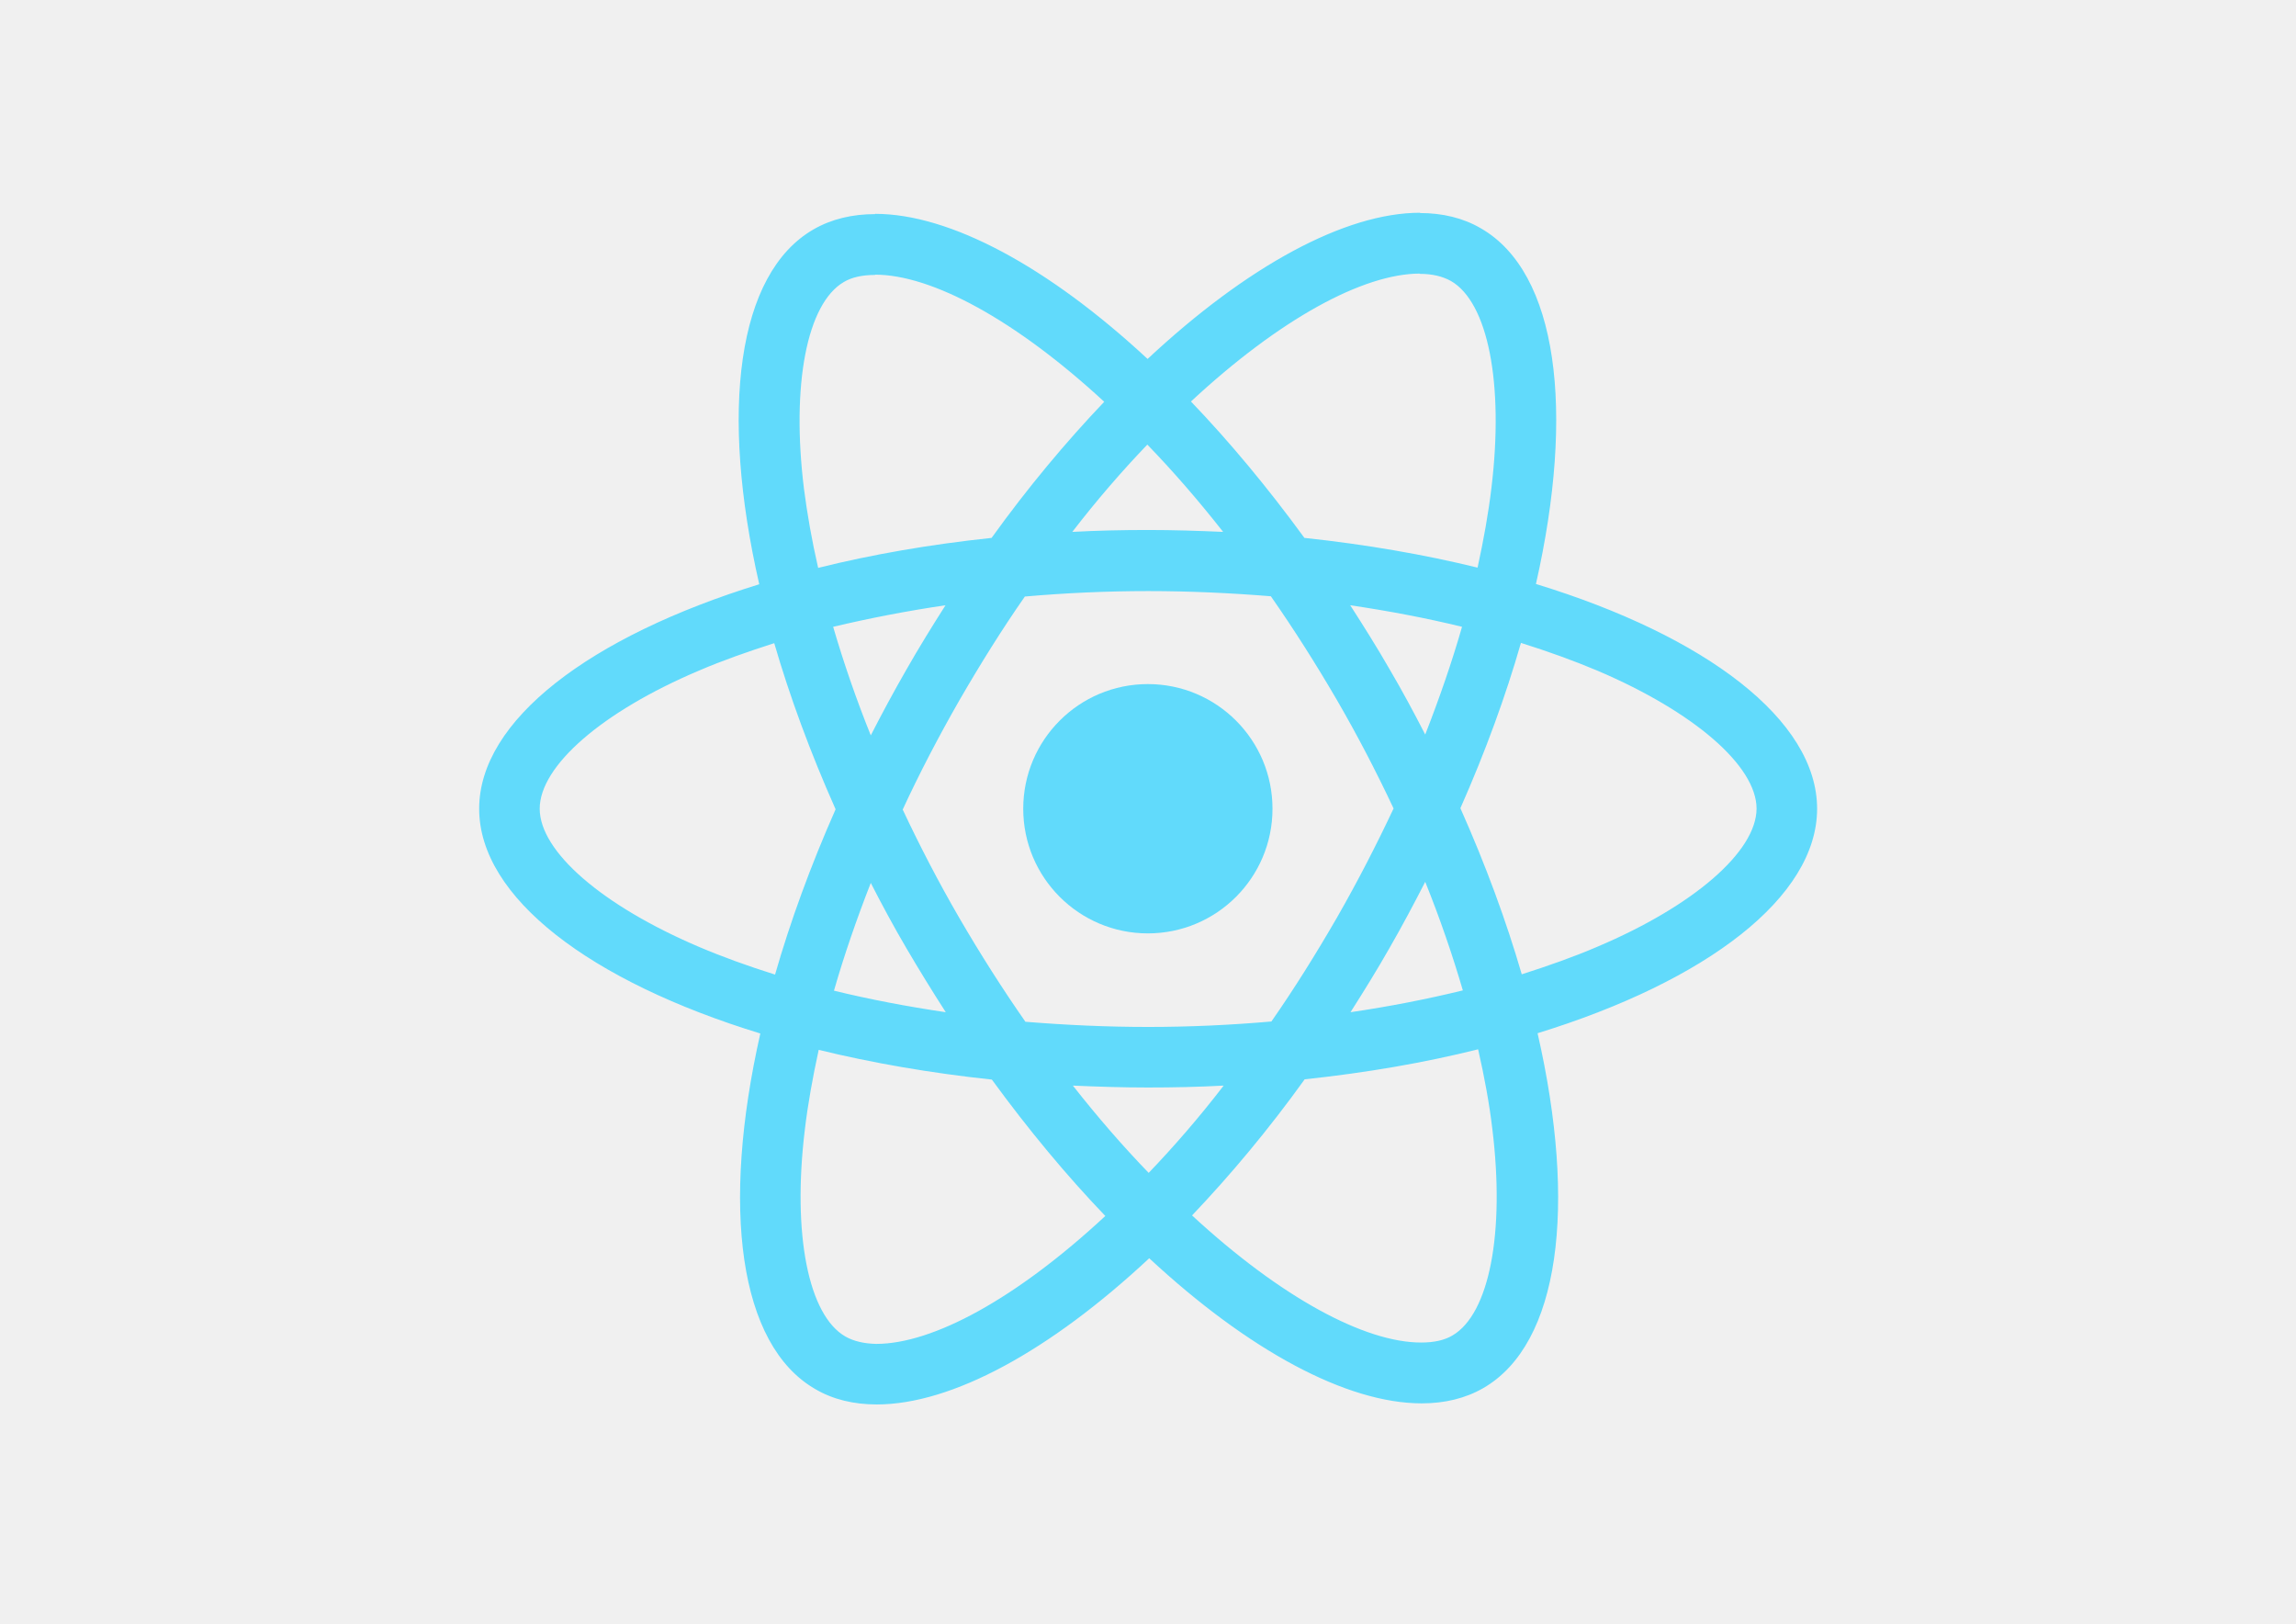
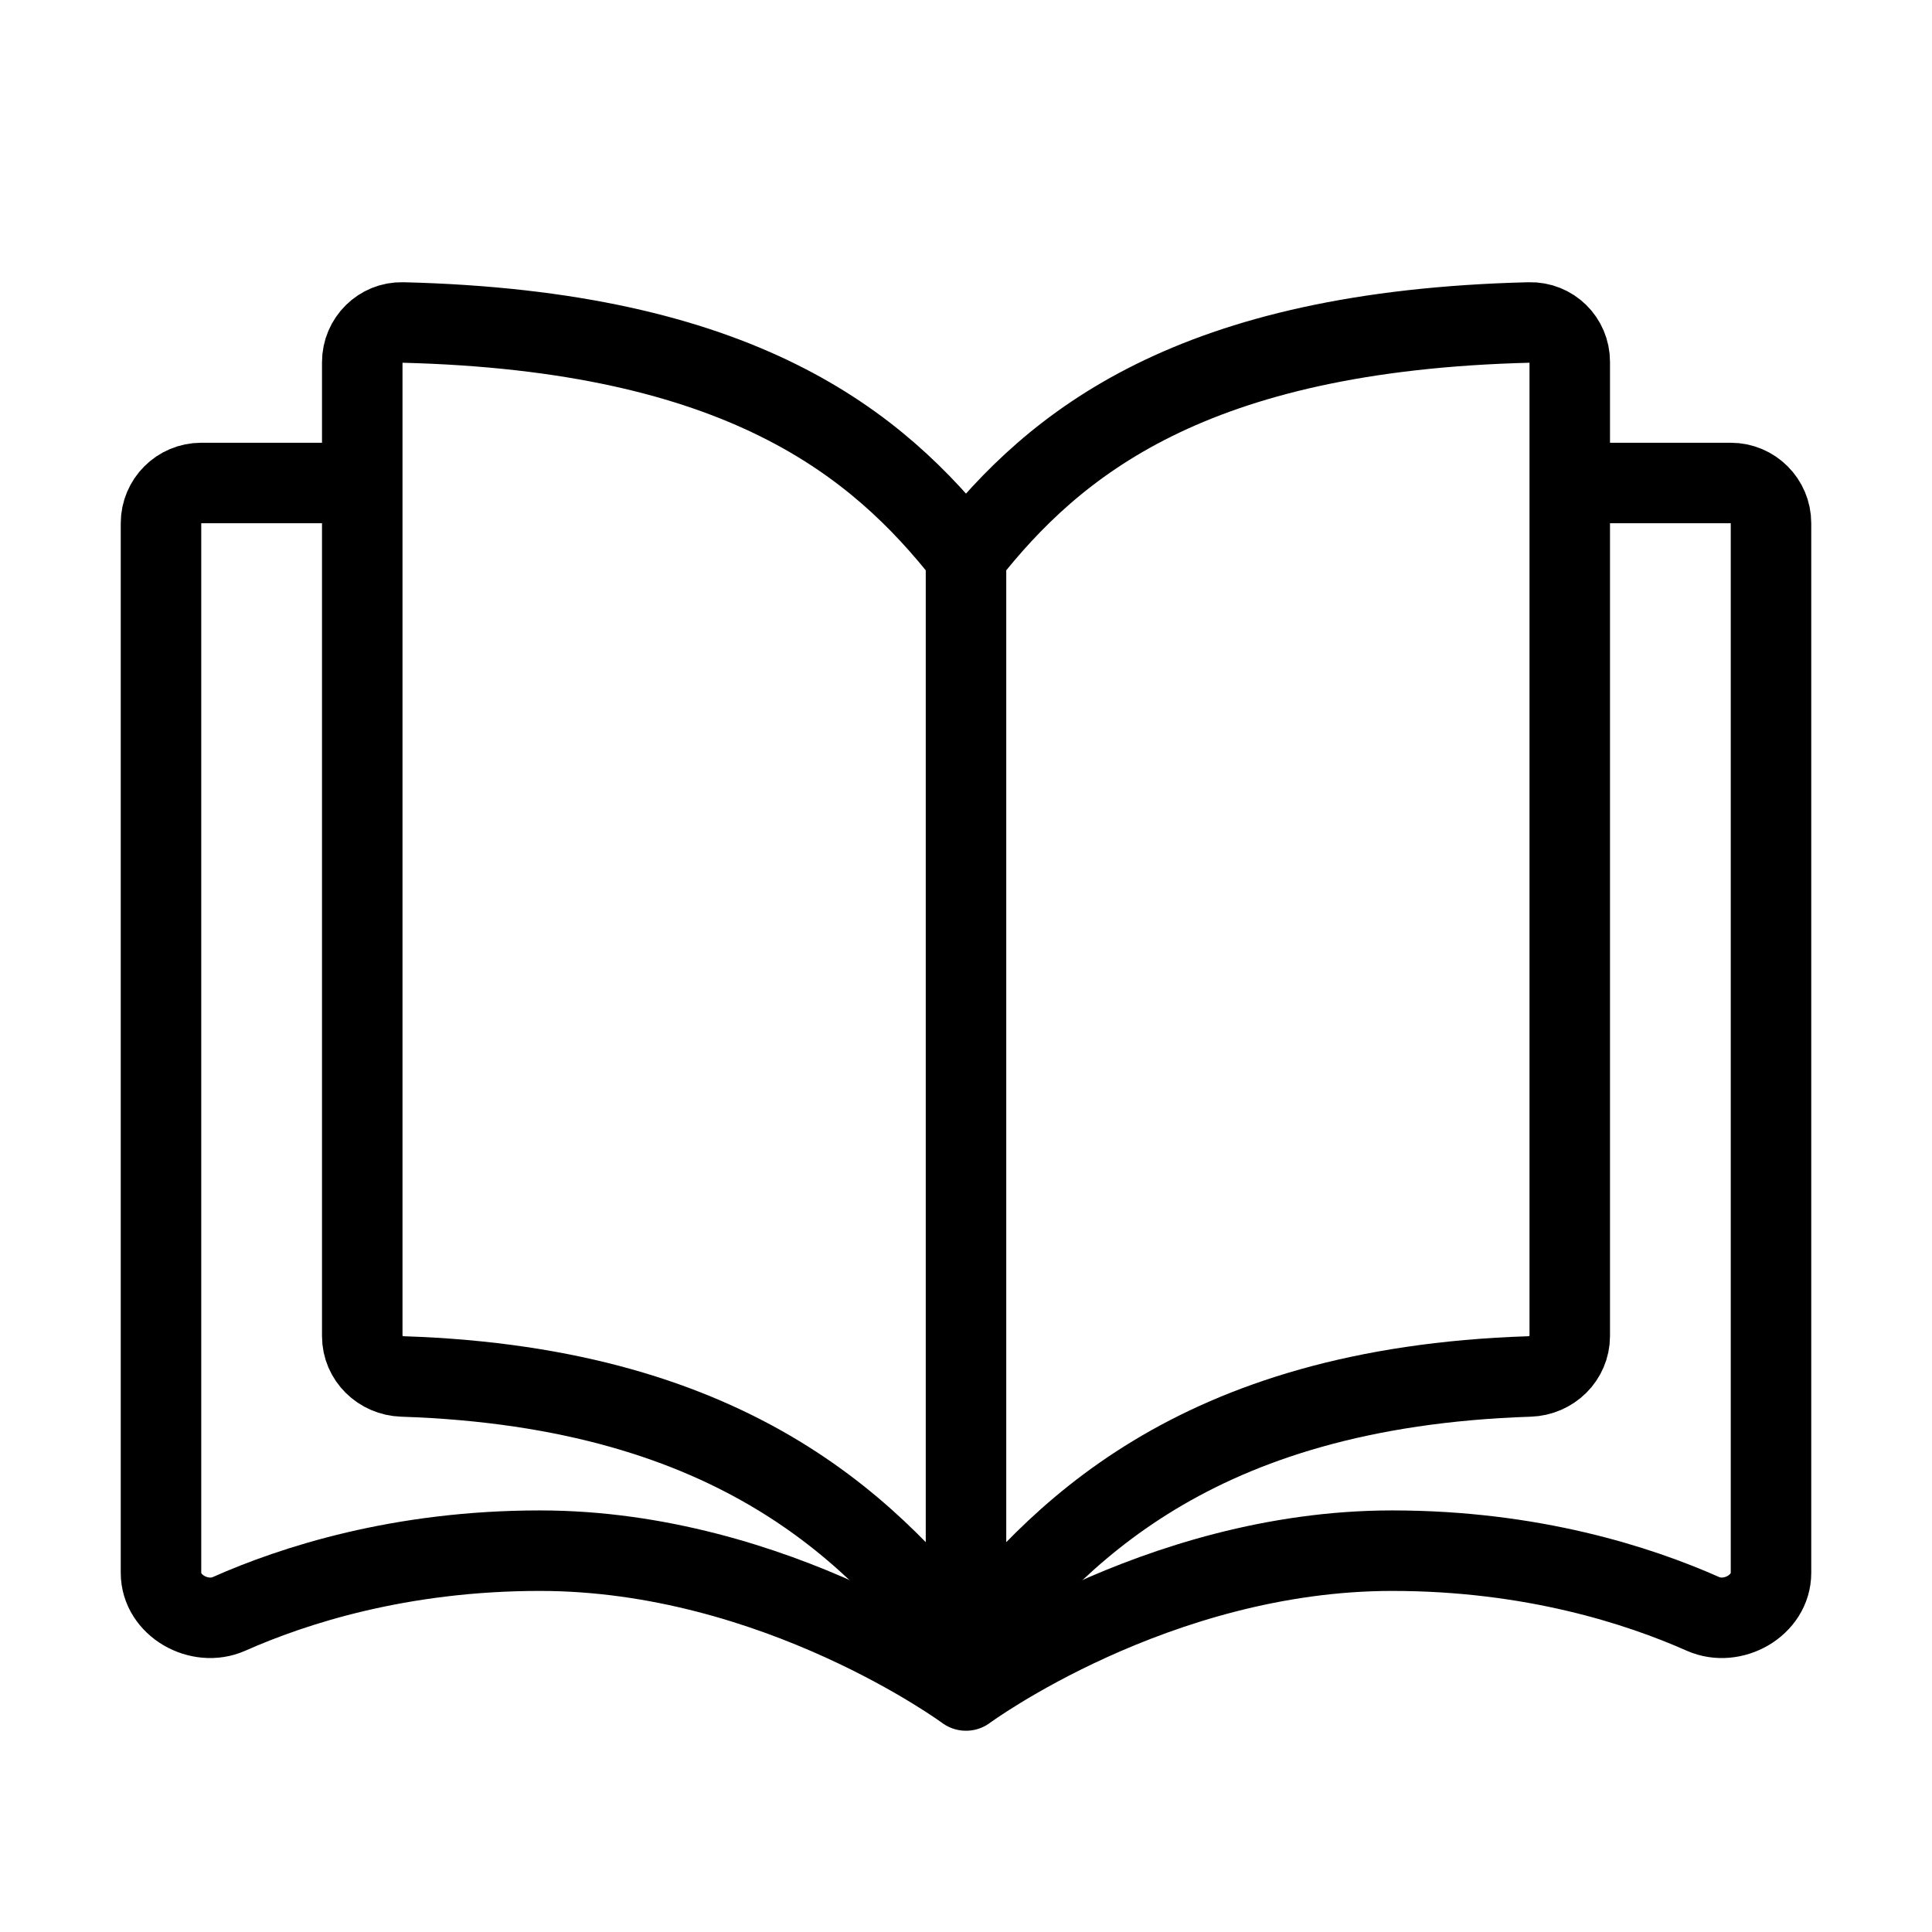
- <svg xmlns="http://www.w3.org/2000/svg" viewBox="0 0 841.9 595.3">
-   <g fill="#61DAFB">
-     <path d="M666.3 296.5c0-32.5-40.7-63.3-103.1-82.4 14.4-63.6 8-114.2-20.2-130.4-6.5-3.8-14.1-5.6-22.4-5.6v22.3c4.6 0 8.3.9 11.4 2.6 13.6 7.8 19.5 37.5 14.9 75.7-1.1 9.4-2.9 19.3-5.1 29.4-19.6-4.8-41-8.5-63.5-10.9-13.5-18.5-27.5-35.3-41.6-50 32.6-30.3 63.2-46.9 84-46.9V78c-27.5 0-63.5 19.6-99.9 53.6-36.4-33.8-72.4-53.2-99.9-53.2v22.3c20.7 0 51.4 16.5 84 46.6-14 14.7-28 31.4-41.3 49.9-22.6 2.4-44 6.1-63.6 11-2.3-10-4-19.7-5.2-29-4.7-38.2 1.1-67.9 14.6-75.8 3-1.8 6.9-2.6 11.5-2.6V78.5c-8.4 0-16 1.8-22.6 5.6-28.1 16.2-34.4 66.7-19.9 130.1-62.2 19.2-102.7 49.9-102.7 82.3 0 32.5 40.7 63.3 103.1 82.4-14.4 63.6-8 114.2 20.2 130.4 6.5 3.8 14.1 5.6 22.5 5.6 27.5 0 63.5-19.6 99.9-53.6 36.4 33.8 72.4 53.2 99.9 53.2 8.4 0 16-1.8 22.6-5.6 28.1-16.2 34.4-66.7 19.9-130.1 62-19.1 102.5-49.9 102.5-82.3zm-130.2-66.7c-3.7 12.9-8.3 26.2-13.5 39.5-4.1-8-8.4-16-13.1-24-4.6-8-9.5-15.8-14.4-23.4 14.2 2.1 27.9 4.7 41 7.9zm-45.8 106.5c-7.8 13.5-15.8 26.3-24.1 38.2-14.9 1.3-30 2-45.2 2-15.1 0-30.2-.7-45-1.9-8.3-11.9-16.4-24.6-24.2-38-7.6-13.1-14.5-26.4-20.8-39.8 6.2-13.4 13.2-26.8 20.7-39.9 7.8-13.5 15.8-26.3 24.1-38.2 14.9-1.3 30-2 45.2-2 15.1 0 30.2.7 45 1.9 8.3 11.9 16.4 24.6 24.2 38 7.6 13.1 14.5 26.4 20.8 39.8-6.3 13.4-13.2 26.8-20.7 39.9zm32.3-13c5.4 13.4 10 26.8 13.8 39.8-13.1 3.2-26.9 5.9-41.2 8 4.9-7.7 9.8-15.6 14.4-23.7 4.6-8 8.9-16.1 13-24.1zM421.2 430c-9.3-9.6-18.6-20.3-27.8-32 9 .4 18.2.7 27.5.7 9.4 0 18.7-.2 27.8-.7-9 11.7-18.3 22.4-27.5 32zm-74.4-58.9c-14.2-2.1-27.9-4.7-41-7.9 3.7-12.9 8.3-26.2 13.5-39.5 4.1 8 8.4 16 13.1 24 4.7 8 9.5 15.8 14.4 23.4zM420.7 163c9.3 9.6 18.6 20.3 27.8 32-9-.4-18.2-.7-27.5-.7-9.4 0-18.7.2-27.8.7 9-11.7 18.3-22.4 27.5-32zm-74 58.9c-4.9 7.7-9.8 15.6-14.4 23.7-4.6 8-8.9 16-13 24-5.4-13.4-10-26.8-13.8-39.8 13.1-3.1 26.9-5.8 41.2-7.9zm-90.5 125.2c-35.4-15.1-58.3-34.9-58.3-50.6 0-15.7 22.9-35.6 58.3-50.6 8.6-3.7 18-7 27.7-10.1 5.7 19.6 13.2 40 22.5 60.9-9.2 20.8-16.6 41.1-22.2 60.6-9.9-3.1-19.3-6.5-28-10.2zM310 490c-13.6-7.8-19.5-37.5-14.9-75.7 1.1-9.4 2.9-19.3 5.1-29.4 19.6 4.8 41 8.5 63.5 10.9 13.5 18.5 27.5 35.3 41.6 50-32.6 30.3-63.2 46.9-84 46.9-4.5-.1-8.3-1-11.3-2.7zm237.2-76.2c4.7 38.2-1.1 67.9-14.6 75.8-3 1.8-6.9 2.6-11.5 2.6-20.7 0-51.4-16.5-84-46.6 14-14.7 28-31.4 41.3-49.9 22.6-2.4 44-6.1 63.6-11 2.3 10.1 4.1 19.8 5.2 29.1zm38.5-66.7c-8.6 3.7-18 7-27.7 10.1-5.7-19.6-13.2-40-22.5-60.9 9.2-20.8 16.6-41.1 22.2-60.6 9.9 3.1 19.3 6.5 28.1 10.2 35.4 15.1 58.3 34.9 58.3 50.6-.1 15.7-23 35.6-58.4 50.6zM320.8 78.4z" />
-     <circle cx="420.9" cy="296.5" r="45.7" />
-     <path d="M520.5 78.1z" />
-   </g>
+ <svg xmlns="http://www.w3.org/2000/svg" width="800px" height="800px" viewBox="0 0 24 24" fill="none">
+   <rect width="24" height="24" fill="white" />
+   <path d="M12 6.909C10.9 5.509 9.204 4.109 5.001 4.006C4.725 3.999 4.5 4.224 4.5 4.5C4.5 6.548 4.5 14.303 4.5 16.597C4.5 16.873 4.725 17.09 5.001 17.099C9.204 17.236 10.9 19.1 12 20.5M12 6.909C13.1 5.509 14.796 4.109 18.999 4.006C19.275 3.999 19.5 4.218 19.5 4.495C19.5 6.784 19.5 14.306 19.5 16.596C19.5 16.872 19.275 17.09 18.999 17.099C14.796 17.236 13.1 19.1 12 20.5M12 6.909L12 20.5" stroke="#000000" stroke-linejoin="round" />
+   <path d="M19.235 6H21.5C21.776 6 22 6.224 22 6.5V19.539C22 19.944 21.523 20.212 21.154 20.048C20.358 19.695 19.032 19.263 17.294 19.263C14.353 19.263 12 21 12 21C12 21 9.647 19.263 6.706 19.263C4.968 19.263 3.642 19.695 2.846 20.048C2.477 20.212 2 19.944 2 19.539V6.5C2 6.224 2.224 6 2.5 6H4.765" stroke="#000000" stroke-linejoin="round" />
</svg>
